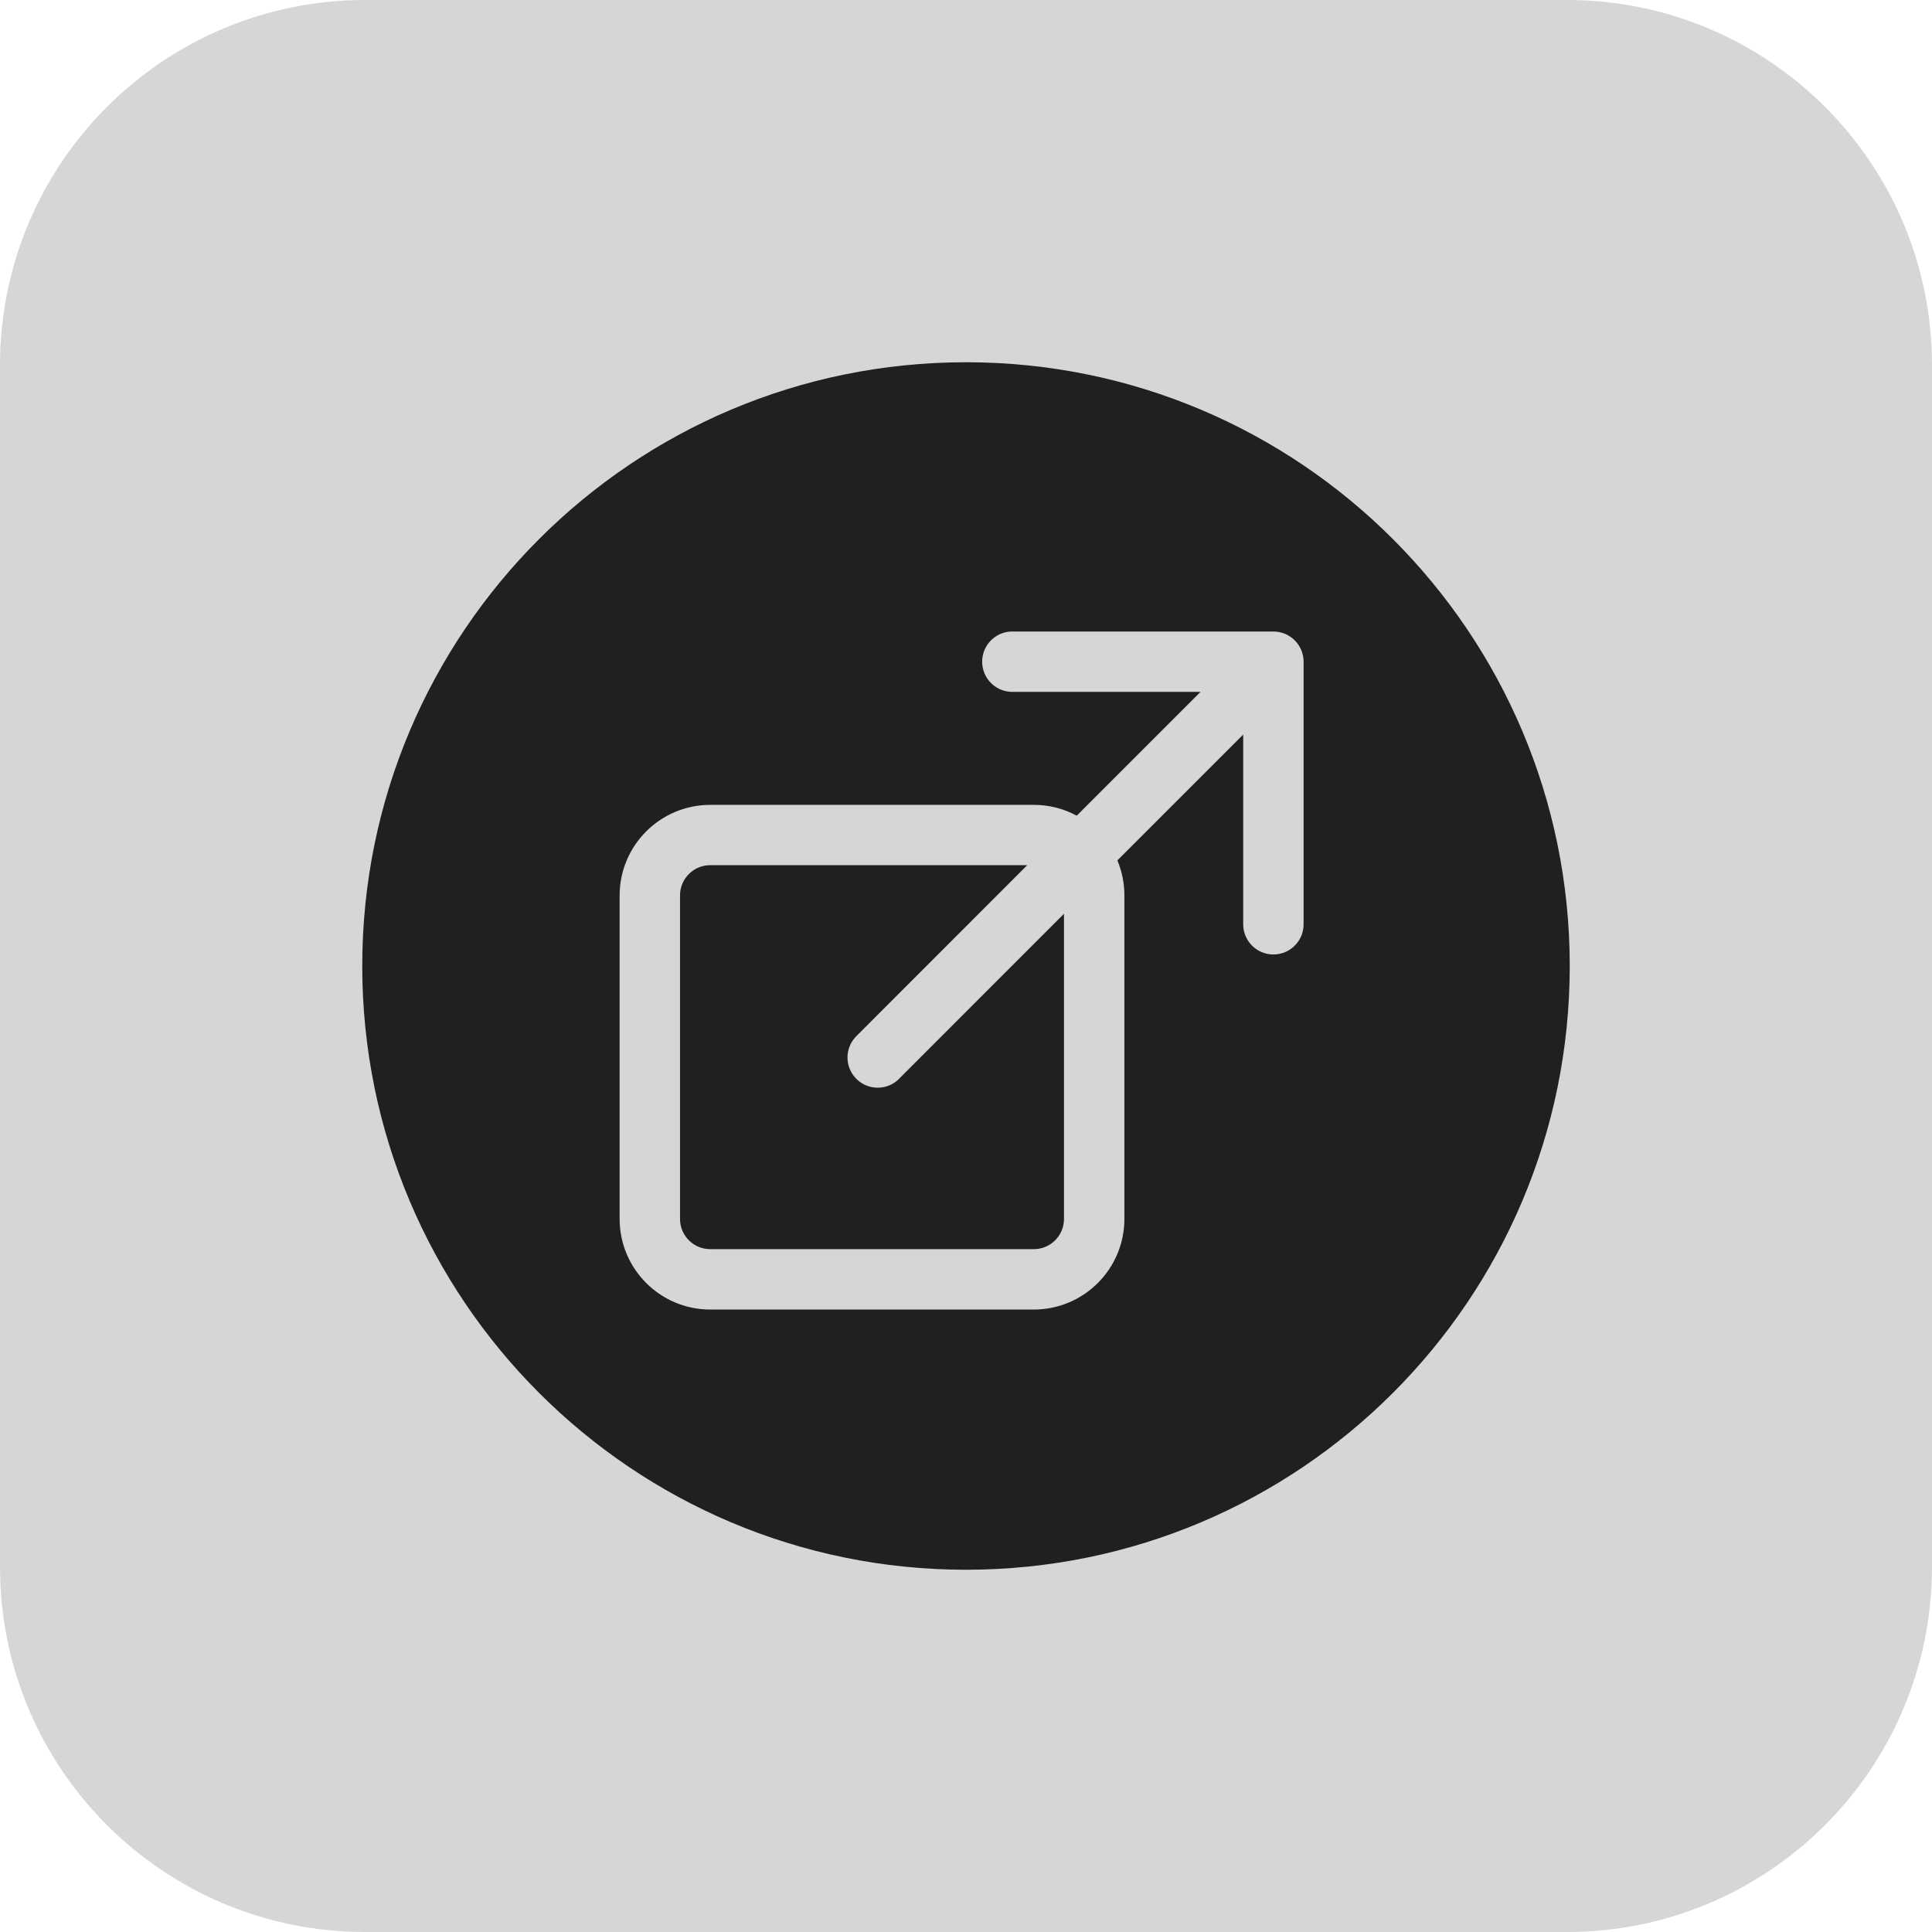
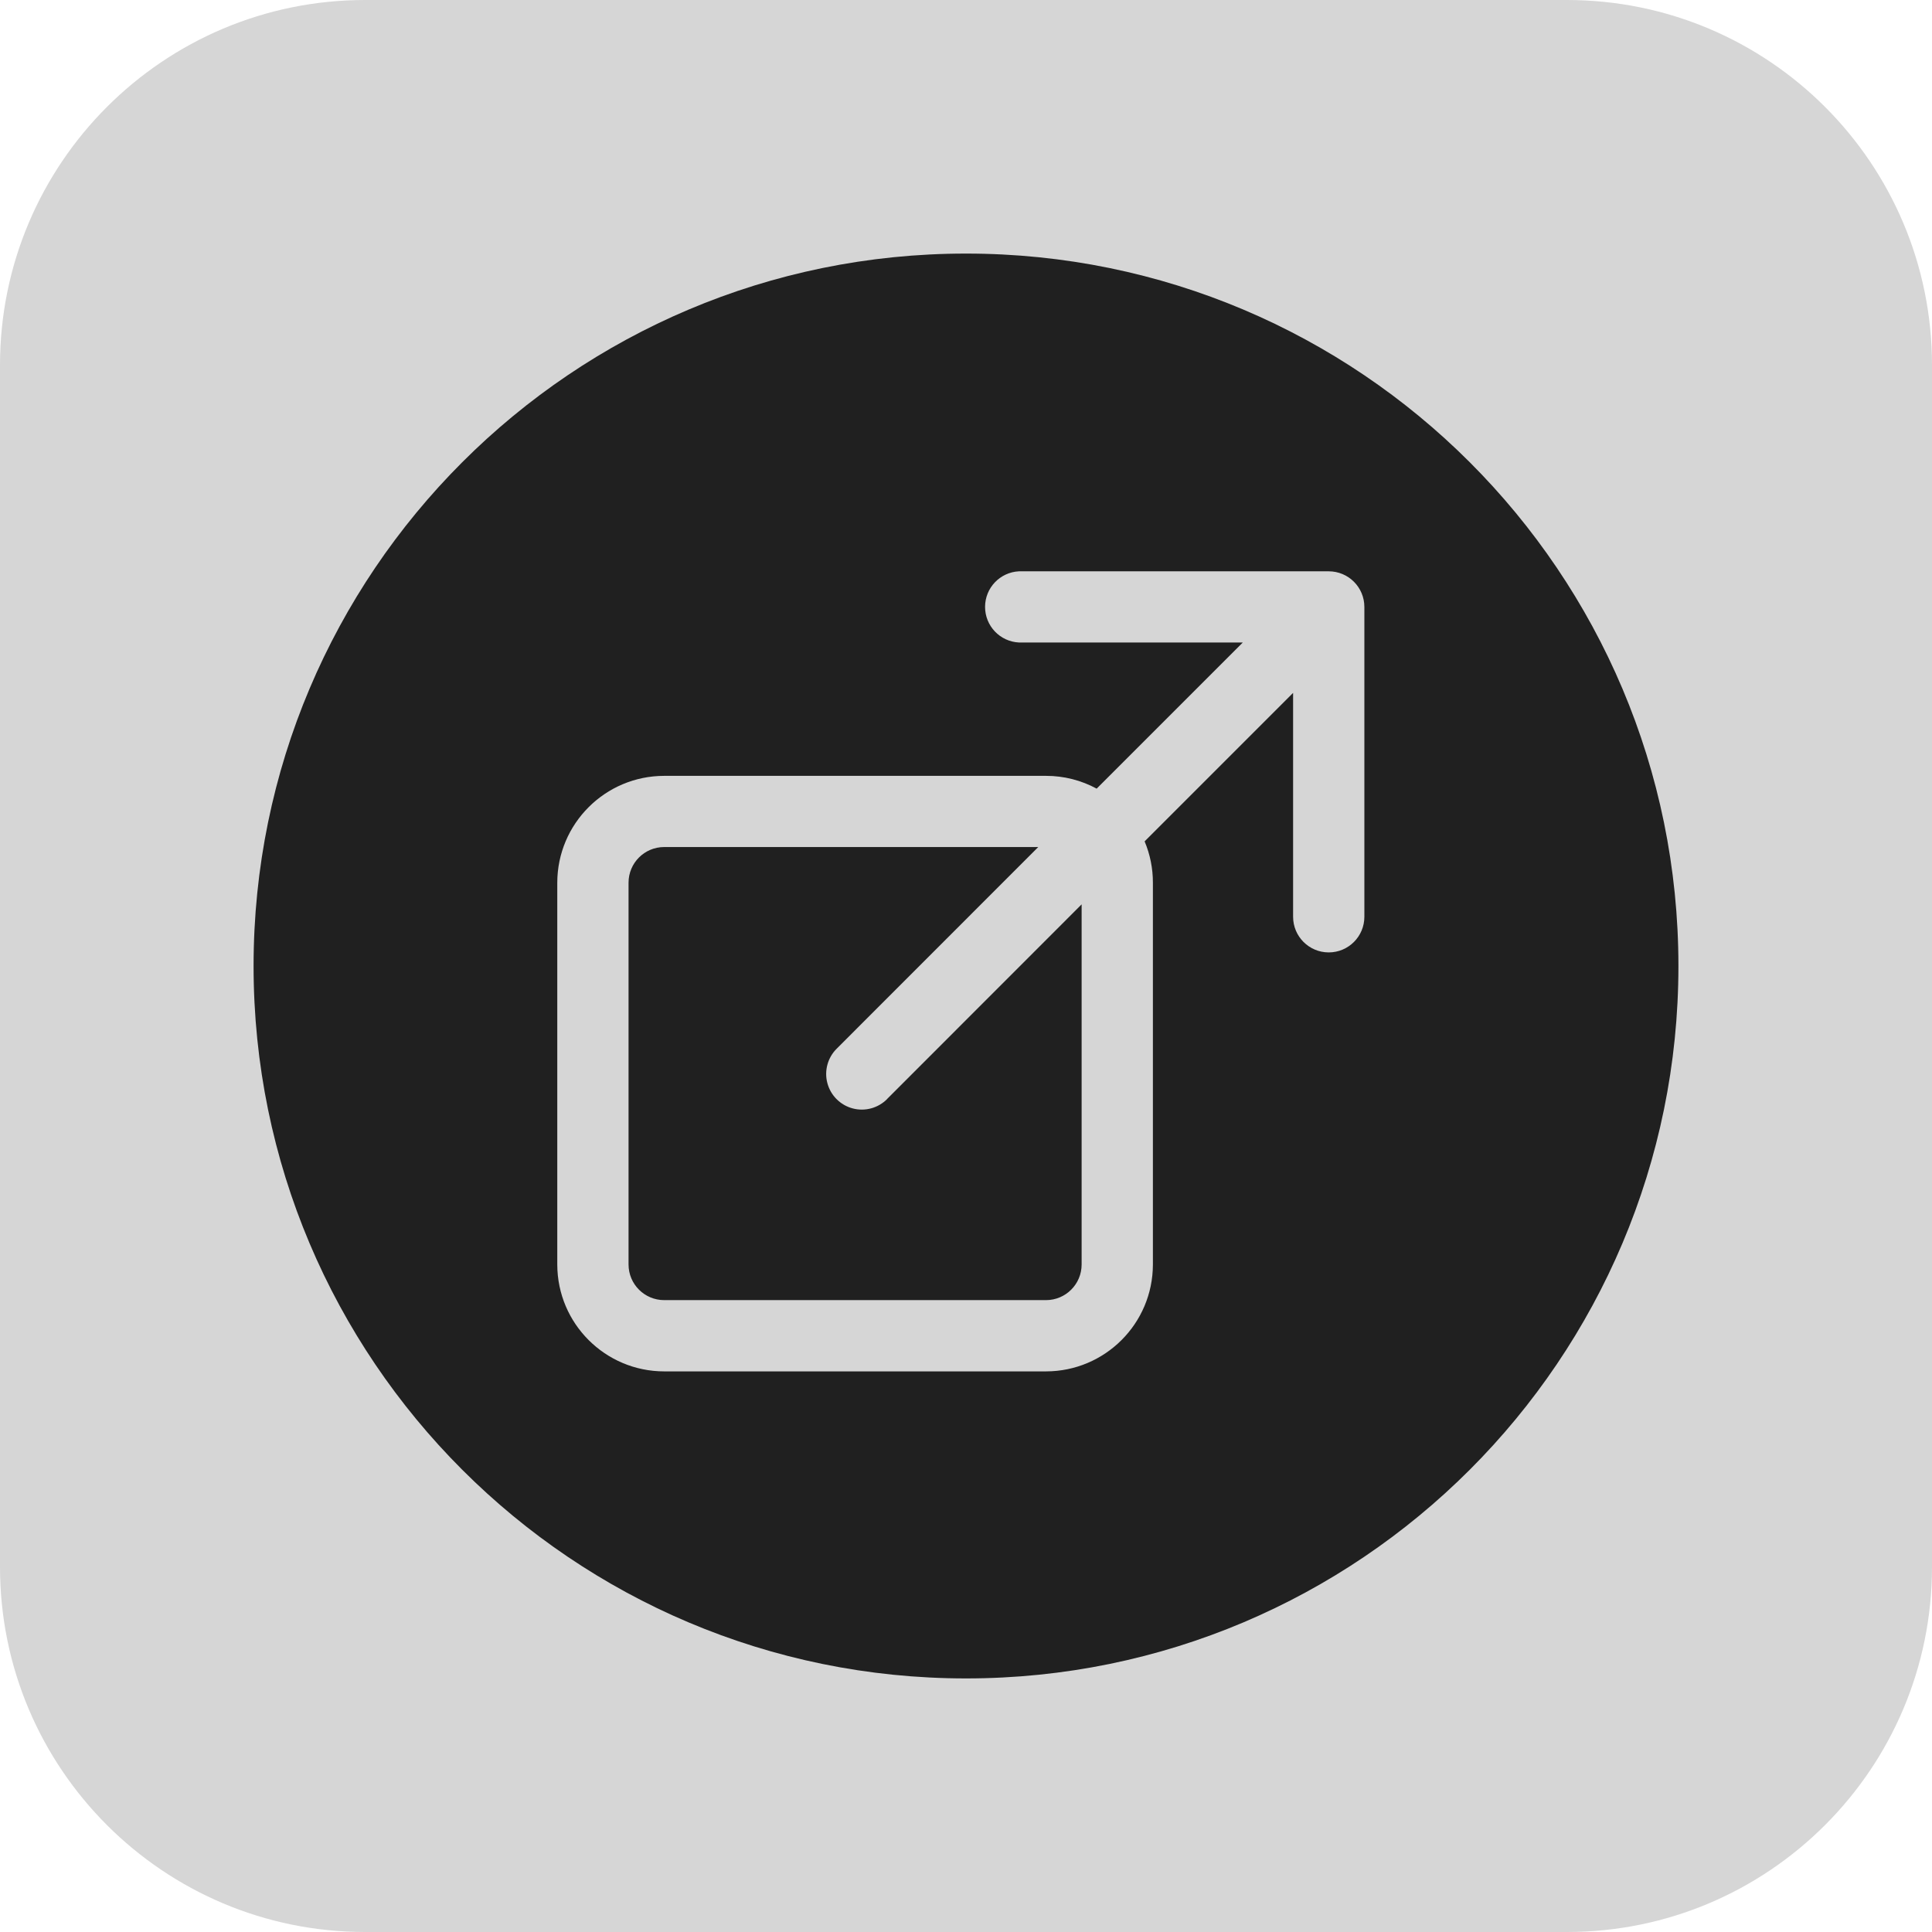
<svg xmlns="http://www.w3.org/2000/svg" width="800" height="800" viewBox="0 0 211.667 211.667" version="1.1" id="svg5" xml:space="preserve">
  <defs id="defs2" />
  <g id="layer1">
    <rect style="fill:#d6d6d6;stroke-width:0.364;fill-opacity:1" id="rect234" width="211.667" height="211.667" x="-2.5431316e-06" y="-2.5431316e-06" ry="40" />
-     <g style="fill:#202020;fill-opacity:1" id="g374" transform="matrix(8.354911,0,0,8.354911,34.81659,25.76822)">
+     <g style="fill:#202020;fill-opacity:1" id="g374" transform="matrix(9.858795,0,0,9.858795,22.03357,11.3565)">
      <path d="M 16.417,9.583 A 7.917,7.917 0 1 1 8.5,1.666 7.917,7.917 0 0 1 16.417,9.583 Z m -3.49,-3.99 A 0.396,0.396 0 0 0 12.531,5.197 H 9.088 a 0.396,0.396 0 0 0 0,0.791 h 2.488 L 9.952,7.612 A 1.178,1.178 0 0 0 9.39,7.47 H 5.146 A 1.189,1.189 0 0 0 3.958,8.657 v 4.244 a 1.189,1.189 0 0 0 1.188,1.187 H 9.39 a 1.189,1.189 0 0 0 1.187,-1.187 V 8.657 A 1.18,1.18 0 0 0 10.485,8.198 l 1.65,-1.65 v 2.488 a 0.396,0.396 0 0 0 0.792,0 z M 7.625,11.059 9.785,8.898 V 12.9 A 0.396,0.396 0 0 1 9.39,13.296 H 5.146 A 0.396,0.396 0 0 1 4.75,12.9 V 8.657 A 0.396,0.396 0 0 1 5.146,8.261 H 9.303 L 7.065,10.5 a 0.396,0.396 0 1 0 0.56,0.56 z" id="path365" style="fill:#202020;fill-opacity:1" />
    </g>
  </g>
</svg>
